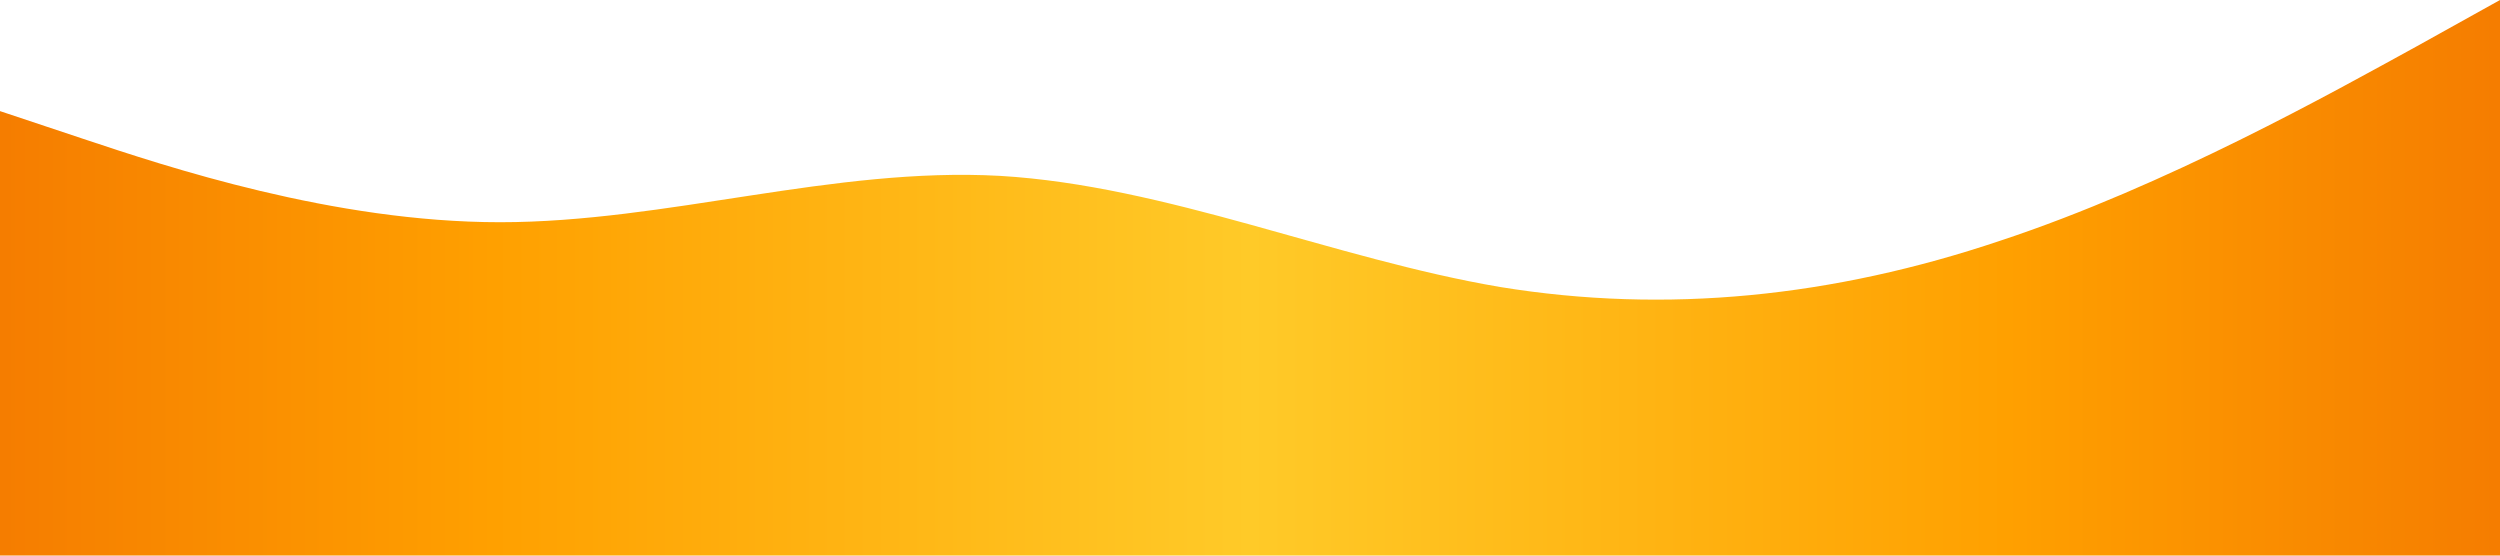
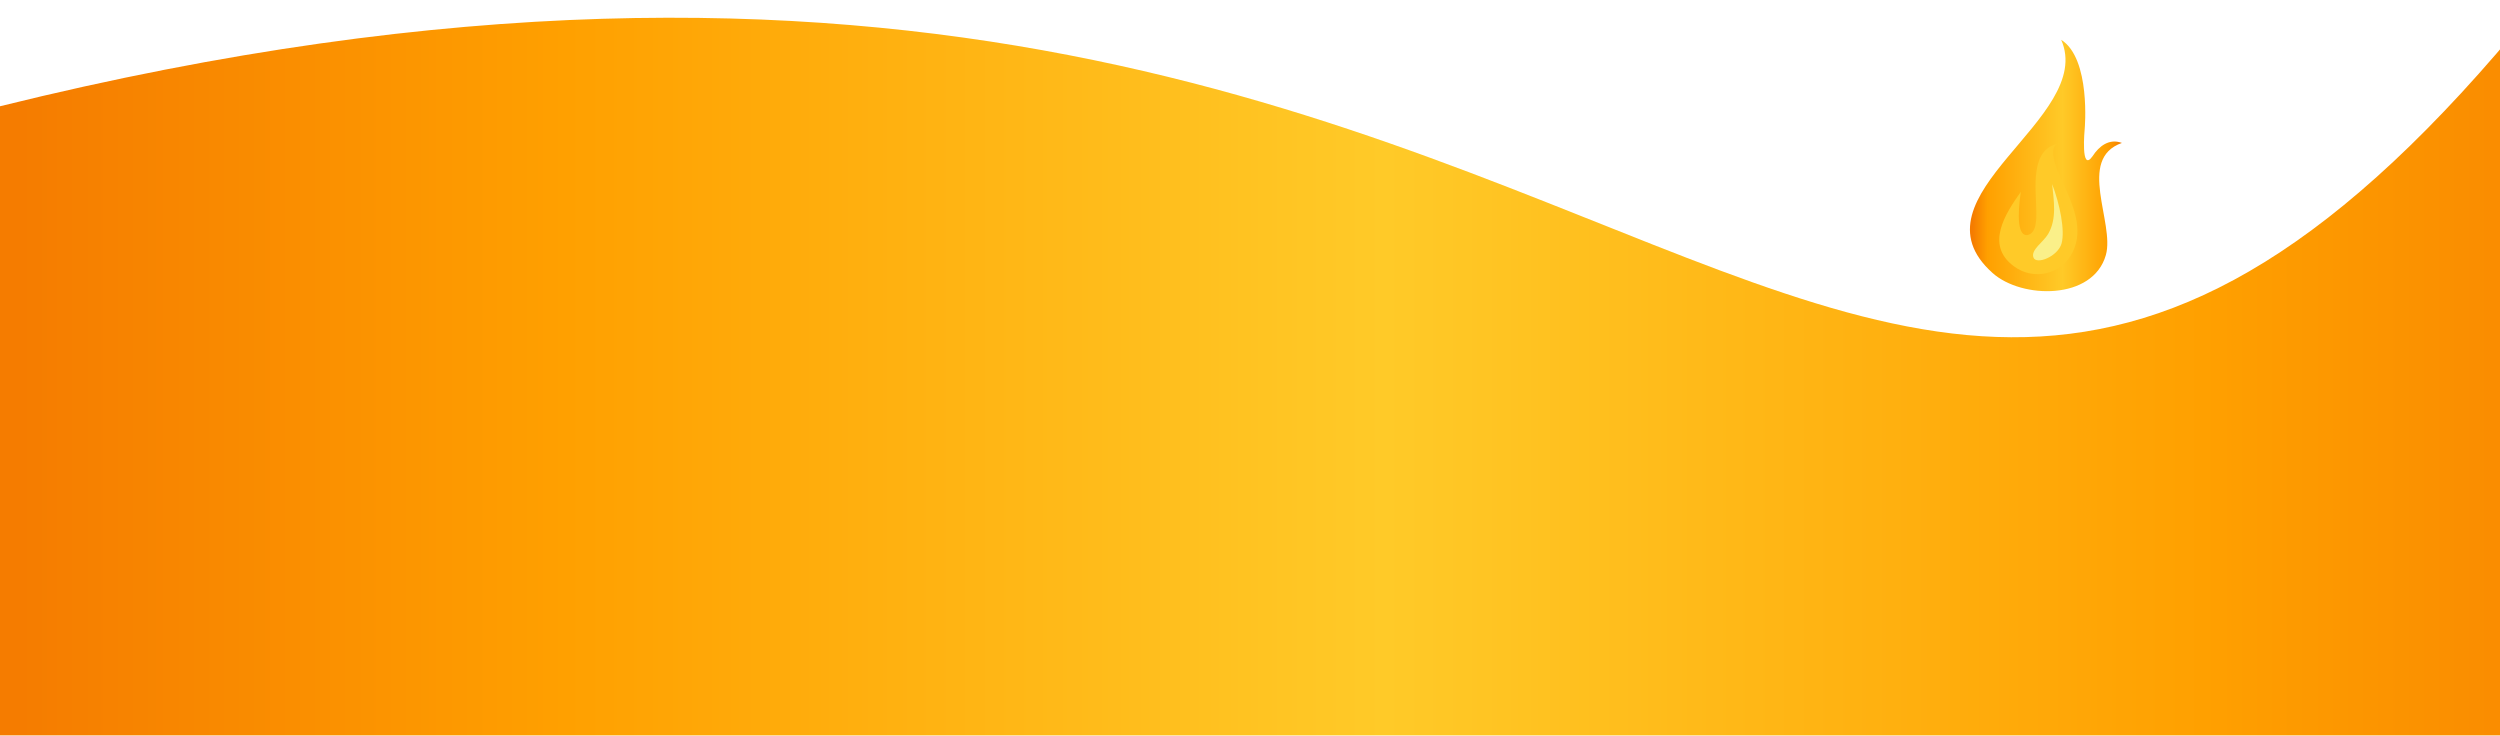
- <svg xmlns="http://www.w3.org/2000/svg" class="bg-wave" viewBox="0 0 1440 320">
-   <linearGradient id="gradient">
-     <stop offset="0%" stop-color="#f57c00" />
-     <stop offset="20%" stop-color="#ffa000" />
-     <stop offset="50%" stop-color="#ffca28" />
-     <stop offset="80%" stop-color="#ffa000" />
-     <stop offset="100%" stop-color="#f57c00" />
+ <svg xmlns="http://www.w3.org/2000/svg" viewBox="0 423.5 600 176.5">
+   <defs />
+   <linearGradient id="a" gradientUnits="userSpaceOnUse" x1=".509" y1="599.626" x2="1.509" y2="599.626" gradientTransform="matrix(665.004 0 0 -255.192 -338.21 153492.078)">
+     <stop offset="0" stop-color="#F57C00" />
+     <stop offset=".2" stop-color="#FFA000" />
+     <stop offset=".5" stop-color="#FFCA28" />
+     <stop offset=".8" stop-color="#FFA000" />
+     <stop offset="1" stop-color="#F57C00" />
  </linearGradient>
-   <path fill="url(#gradient)" d="M0,64L48,80C96,96,192,128,288,128C384,128,480,96,576,101.3C672,107,768,149,864,165.3C960,181,1056,171,1152,138.7C1248,107,1344,53,1392,26.7L1440,0L1440,320L1392,320C1344,320,1248,320,1152,320C1056,320,960,320,864,320C768,320,672,320,576,320C480,320,384,320,288,320C192,320,96,320,48,320L0,320Z" />
+   <path fill="url(#a)" d="M0 449.004C435.42 341.244 443.5 696.5 665.004 344.809L600 600H0V449.004z" />
+   <linearGradient id="b" gradientUnits="userSpaceOnUse" x1=".651" y1="598.417" x2="1.651" y2="598.417" gradientTransform="matrix(36 0 0 60 450 300)">
+     <stop offset="0" stop-color="#F57C00" />
+     <stop offset=".1" stop-color="#FFA000" />
+     <stop offset=".6" stop-color="#FFCA28" />
+     <stop offset=".9" stop-color="#FFA000" />
+     <stop offset="1" stop-color="#F57C00" />
+   </linearGradient>
+   <path fill="url(#b)" d="M494.684 433.048c8.354 18.958-37.118 37.529-16.467 55.971 7.024 6.272 24.107 6.563 27.189-4.314 2.185-7.717-7.078-23.062 3.853-26.902-3.054-1.136-5.478.759-7.05 3.193-2.917 4.151-1.881-6.565-1.881-6.565s1.522-16.859-5.644-21.383z" />
+   <path fill="#FFCA28" d="M495.235 467.664c2.251 5.018 4.872 10.81 2.247 16.251-2.646 5.478-9.372 7.06-14.218 3.444-6.842-5.107-1.983-12.566 1.736-17.821-.188 1.427-1.626 10.577 1.521 10.393 2.384-.431 2.21-4.06 2.198-5.811-.028-5.217-1.696-15.109 5.636-16.219-3.751.566.189 8.222.88 9.763z" />
+   <path fill="#FAF089" d="M491.563 479.643c2.125-3.646 1.344-7.991.956-11.943 1.813 4.698 3.128 11.101 2.258 14.225s-6.07 5.218-6.752 3.372c-.683-1.848 2.375-3.662 3.538-5.654z" />
</svg>
